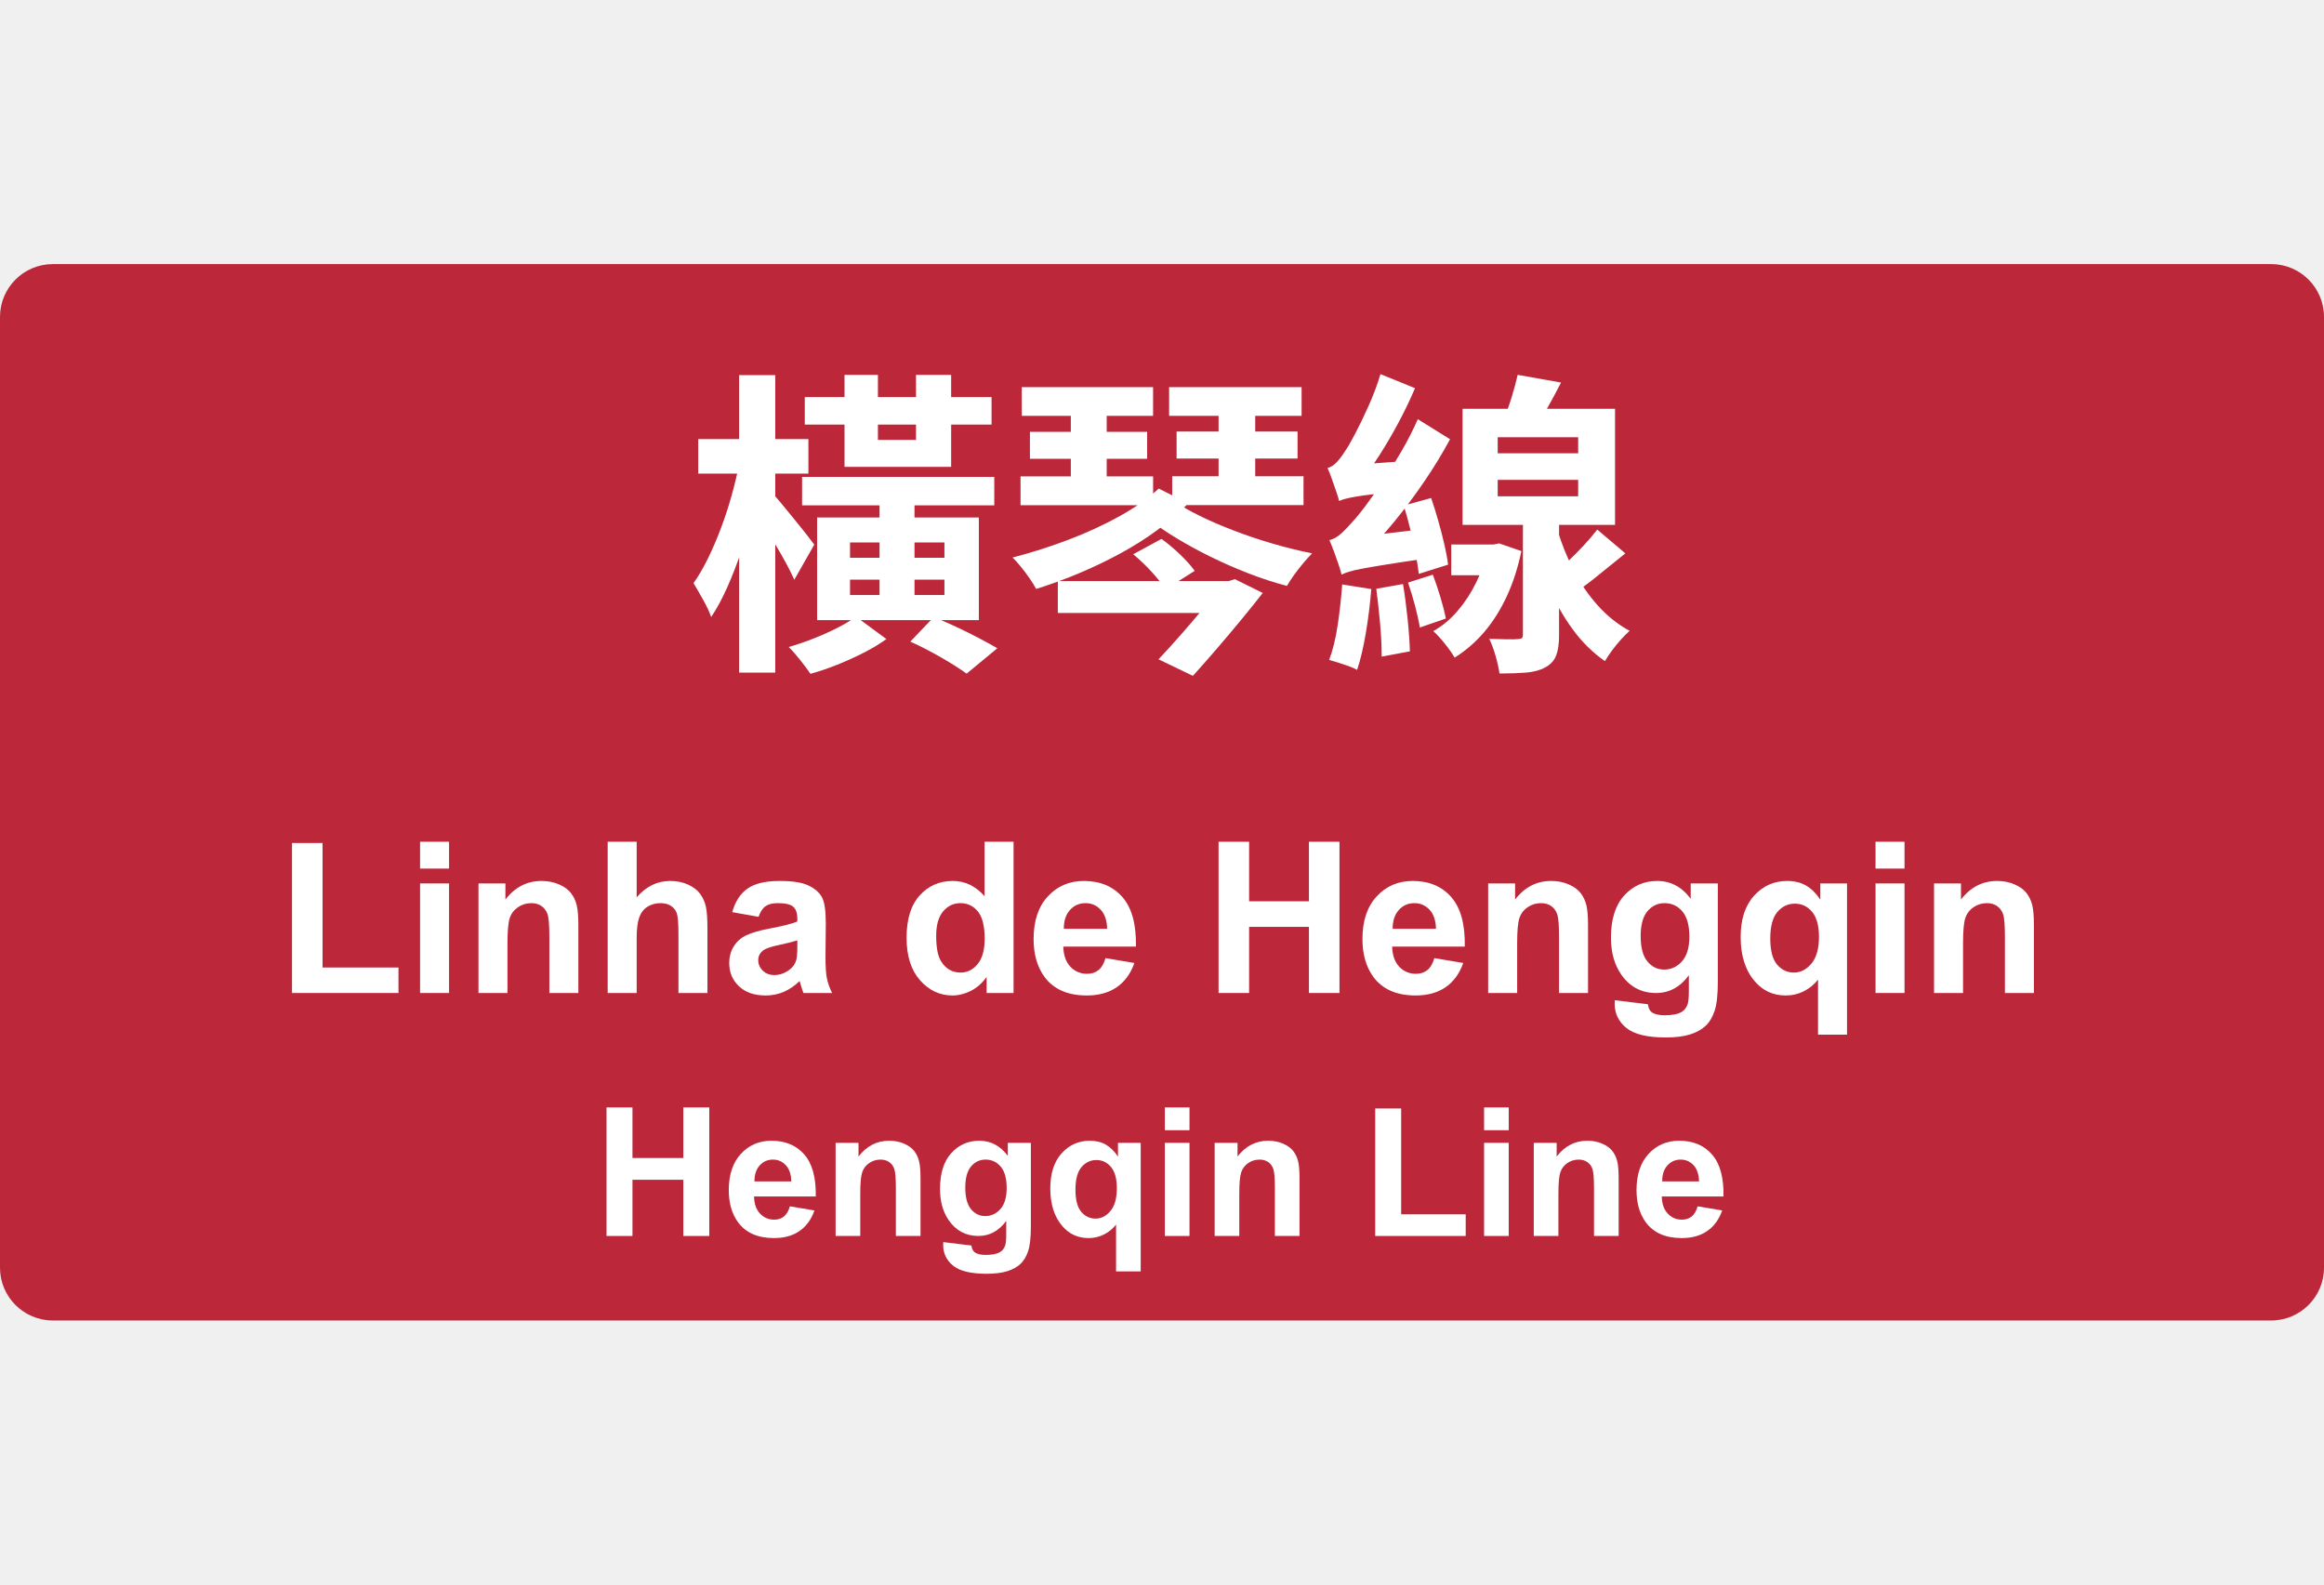
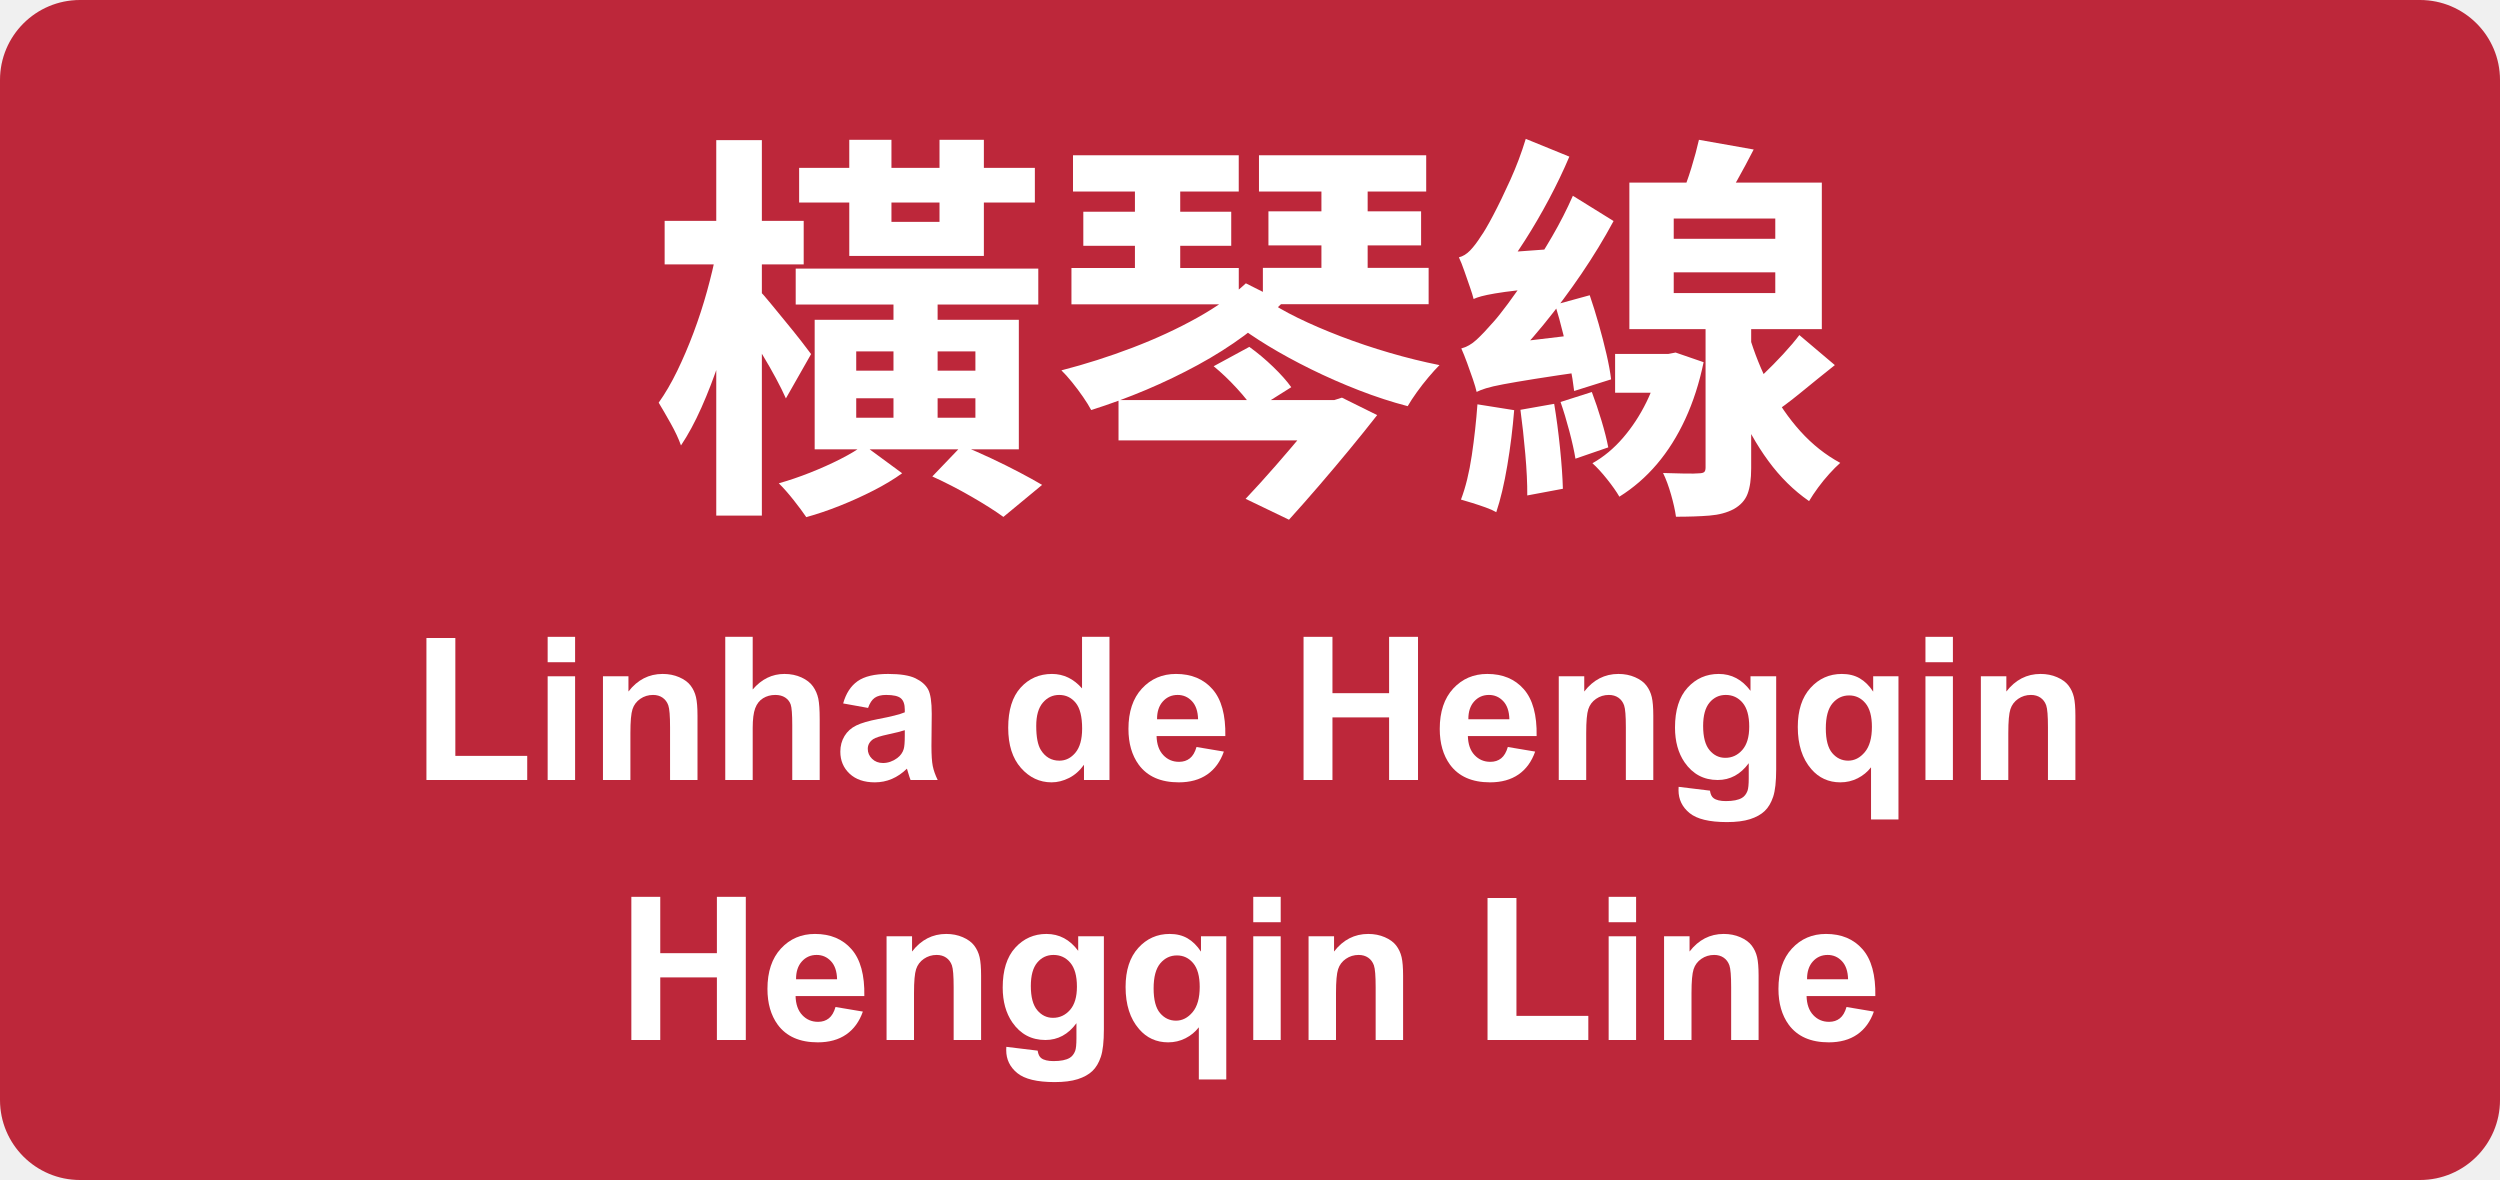
- <svg xmlns="http://www.w3.org/2000/svg" viewBox="0 0 220 150" style="--svgclr: #BD273A; --svgtext: #FFFFFF;">
-   <rect x="0" y="25" width="220" height="100" rx="5" ry="5" fill="#BD273A" />
-   <g transform="translate(65.00,61) scale(1,1)" fill="#FFFFFF">
-     <g transform="translate(0.00,0) scale(0.03,-0.03)">
+ <svg xmlns="http://www.w3.org/2000/svg" viewBox="0 0 250 118" style="--svgclr: #BD273A; --svgtext: #FFFFFF;">
+   <rect width="250" height="118" rx="8" ry="8" fill="#BD273A" />
+   <g transform="translate(65.00,48) scale(1,1)" fill="#FFFFFF">
+     <g transform="translate(0.00,0) scale(0.04,-0.04)">
      <path d="M36.6 647.78H384.24V539H36.6ZM165.64 849.72H279.66V-89.06H165.64ZM166.22 571.48 237.68 547.32Q226.9 488.32 210.68 424.43Q194.46 360.54 173.74 298.26Q153.02 235.98 128.63 181.14Q104.24 126.3 77.46 86.4Q68.78 111.12 51.64 141.63Q34.5 172.14 21.7 193.3Q45.92 227.3 67.86 272.4Q89.8 317.5 108.96 368.59Q128.12 419.68 142.56 471.93Q157 524.18 166.22 571.48ZM273.32 473.74Q282.32 464.96 300.65 442.56Q318.98 420.16 340.2 394.37Q361.42 368.58 378.86 346.18Q396.3 323.78 402.74 314.78L339.74 203.98Q329.96 226.12 314.8 254.31Q299.64 282.5 282.15 311.52Q264.66 340.54 249 366.56Q233.34 392.58 221.56 409.38ZM364.26 528.52H970.72V438.68H364.26ZM372.82 780.38H962.16V693.66H372.82ZM608.7 478.4H719.04V121.24H608.7ZM705.78 8.84 779.82 86.12Q814.82 72.14 852.38 54.49Q889.94 36.84 923.5 19.19Q957.06 1.54 980.28 -12.22L883.52 -92.28Q852.64 -69.86 803.37 -41.44Q754.1 -13.02 705.78 8.84ZM515.56 204.26V155.74H813.52V204.26ZM515.56 321.56V273.26H813.52V321.56ZM411.68 400.48H922.08V76.6H411.68ZM534.42 87.46 630.38 16.86Q599.82 -5.24 559.15 -26.06Q518.48 -46.88 475.09 -64.2Q431.7 -81.52 390.7 -92.84Q378.34 -74.58 358.91 -50.03Q339.48 -25.48 322 -8.22Q359.66 2.32 400.21 18.36Q440.76 34.4 476.2 52.44Q511.64 70.48 534.42 87.46ZM498.18 850.5H603.62V645.36H723.78V850.5H834.68V560.2H498.18Z" />
    </g>
-     <g transform="translate(30.00,0) scale(0.03,-0.03)">
+     <g transform="translate(40.00,0) scale(0.04,-0.04)">
      <path d="M171.3 199.78H725.5V99.02H171.3ZM690.88 199.78H710.58L729.84 205.9L817.92 162.26Q785.7 121.02 748.55 76.02Q711.4 31.02 673.09 -13.53Q634.78 -58.08 597.46 -99.3L489 -47.08Q525.76 -8.2 563.68 35.29Q601.6 78.78 635.19 119.05Q668.78 159.32 690.88 187.54ZM57.5 811.76H471.86V721.14H57.5ZM83.28 670.74H453.08V585.58H83.28ZM522.44 811.76H940.5V721.14H522.44ZM532.2 530.4H946.58V439.56H532.2ZM546.08 671.62H927.74V586.46H546.08ZM212.32 785.04H325.56V468.48L212.32 462.26ZM678.56 784.26H794.14V467.92L678.56 463.24ZM53.62 530.06H471.94V439.22H53.62ZM489.66 491.7 582.94 444.82Q494.34 355.46 369.66 287.62Q244.98 219.78 102.98 174.9Q95.52 189.04 82.55 207.86Q69.58 226.68 54.94 244.72Q40.3 262.76 28.5 274.12Q118.6 297.32 206.44 330.86Q294.28 364.4 367.85 405.5Q441.42 446.6 489.66 491.7ZM539.32 451.86Q570.88 429.1 619.38 405.4Q667.88 381.7 726.82 359.11Q785.76 336.52 848.97 318.04Q912.18 299.56 973.72 287.24Q961.36 274.88 946.05 256.73Q930.74 238.58 917.1 219.54Q903.46 200.5 894.22 184.58Q834.24 200.24 772.14 224.4Q710.04 248.56 651.99 277.22Q593.94 305.88 545.33 335.43Q496.72 364.98 462.16 392.2ZM409.12 284.4 498.32 332.82Q528.86 310.94 557.9 282.9Q586.94 254.86 603.16 231.98L510.62 173.76Q496.3 197.42 467.09 229.19Q437.88 260.96 409.12 284.4Z" />
    </g>
-     <g transform="translate(60.00,0) scale(0.03,-0.03)">
+     <g transform="translate(80.00,0) scale(0.04,-0.04)">
      <path d="M622.34 850.5 759.2 826.24Q738.62 786.1 717.65 748.75Q696.68 711.4 679.44 685.28L578 710.66Q591.34 740.9 603.34 780.08Q615.34 819.26 622.34 850.5ZM559.32 519.16V467.26H813.2V519.16ZM559.32 653.66V602.98H813.2V653.66ZM448.42 743.5H929.56V377.2H448.42ZM638.92 418.18H752.94V29.04Q752.94 -10.8 743.93 -34.62Q734.92 -58.44 709.22 -72.8Q684.08 -86.16 648.34 -89Q612.6 -91.84 564.94 -91.84Q561.6 -67.9 552.64 -36.5Q543.68 -5.1 532.66 17.5Q560.06 16.5 586.77 16.11Q613.48 15.72 622.7 16.72Q632.14 16.94 635.53 19.94Q638.92 22.94 638.92 31.16ZM412.76 315.1H552.74V218.24H412.76ZM526.24 315.1H545.5L563.98 318.66L634.02 294.5Q617.92 216.6 588.22 152.36Q558.52 88.12 517.26 39.6Q476 -8.92 423.44 -41.72Q412.42 -22.68 392.6 2.15Q372.78 26.98 356.08 41.9Q398.06 65.46 432.36 105.24Q466.66 145.02 491.07 194.73Q515.48 244.44 526.24 298.96ZM873.38 362.32 962.12 287.26Q919.54 253.38 877.82 219.17Q836.1 184.96 800.66 161.86L736.2 221.66Q757.86 239.88 783.24 264.1Q808.62 288.32 832.78 314.43Q856.94 340.54 873.38 362.32ZM747.82 361.58Q767.48 294.94 799.63 232.85Q831.78 170.76 876.15 121.66Q920.52 72.56 975.62 42.78Q963.26 31.98 948.34 15.5Q933.42 -0.98 920.17 -19.02Q906.92 -37.06 897.68 -52.76Q840.24 -12.96 795.87 47.61Q751.5 108.18 719.52 183.58Q687.54 258.98 666.1 342.66ZM262.84 438.18 349.34 461.9Q360.78 428.46 371.83 389.63Q382.88 350.8 391.21 314.69Q399.54 278.58 402.76 251.58L310.36 222.52Q307.14 250.52 299.98 287.63Q292.82 324.74 283.16 364.35Q273.5 403.96 262.84 438.18ZM176.08 175.48 260.46 190.4Q268.9 139.96 274.95 81.02Q281 22.08 282.22 -21.92L193.16 -38.62Q193.5 5.38 188.23 65.21Q182.96 125.04 176.08 175.48ZM68.58 189.18 160.42 174.6Q154.88 105.36 143.28 36.35Q131.68 -32.66 115.68 -80.44Q105.66 -74.54 89.24 -68.64Q72.82 -62.74 56.01 -57.51Q39.2 -52.28 27.4 -48.94Q44.84 -3.28 54.44 61.28Q64.04 125.84 68.58 189.18ZM59 452.48Q56.44 463.5 49.76 482.48Q43.08 501.46 36.01 522Q28.94 542.54 22.26 556.68Q37.16 560.24 50.27 573.79Q63.38 587.34 77.6 609.78Q88.04 624 107.97 661.77Q127.9 699.54 150.77 750.14Q173.64 800.74 189.4 852.84L298.4 808.42Q276.08 755.88 247.42 702Q218.76 648.12 187.43 599.07Q156.1 550.02 125.22 510.58V508.02Q125.22 508.02 115.37 502.12Q105.52 496.22 92.11 487.65Q78.7 479.08 68.85 469.73Q59 460.38 59 452.48ZM59 452.48 55.88 535.08 104.62 566.58 278.06 579.12Q273.94 557.3 270.43 529.91Q266.92 502.52 266.14 484.26Q208.26 478.6 171.26 474.38Q134.26 470.16 112.42 466.38Q90.58 462.6 78.46 459.32Q66.34 456.04 59 452.48ZM66.56 220.22Q64 232.02 57.32 251.67Q50.64 271.32 42.79 292.64Q34.94 313.96 28.26 328.88Q48.28 334 66.34 350.66Q84.4 367.32 108.74 395.32Q121.3 409.1 144.69 440.49Q168.08 471.88 197.08 515.27Q226.08 558.66 255.3 608.83Q284.52 659 307.18 710.56L408.94 647.42Q373.06 580.76 328.11 514.71Q283.16 448.66 233.98 388.55Q184.8 328.44 135.12 279.44V276.1Q135.12 276.1 124.88 270.31Q114.64 264.52 100.84 256.06Q87.04 247.6 76.8 237.86Q66.56 228.12 66.56 220.22ZM66.56 220.22 61.88 305.72 110.62 338.44 350.38 366.98Q347.04 345.38 344.81 317.6Q342.58 289.82 343.58 272.34Q263.04 260.9 212.43 252.79Q161.82 244.68 133.26 239.29Q104.7 233.9 90.19 229.34Q75.68 224.78 66.56 220.22ZM276.34 195.04 354.6 219.98Q367.14 186.9 378.68 148.55Q390.22 110.2 395.66 81.56L313.62 53.28Q308.96 81.92 298.42 121.94Q287.88 161.96 276.34 195.04Z" />
    </g>
  </g>
-   <g transform="translate(26.11,94) scale(1,1)" fill="#FFFFFF">
+   <g transform="translate(41.11,78) scale(1,1)" fill="#FFFFFF">
    <g transform="translate(0.00,0) scale(0.009766,-0.009766)">
      <path d="M157 0V1454H453V247H1189V0Z" />
    </g>
    <g transform="translate(12.22,0) scale(0.009766,-0.009766)">
      <path d="M147 1206V1466H428V1206ZM147 0V1062H428V0Z" />
    </g>
    <g transform="translate(17.77,0) scale(0.009766,-0.009766)">
      <path d="M1113 0H832V542Q832 714 814 764.5Q796 815 755.5 843Q715 871 658 871Q585 871 527 831Q469 791 447.5 725Q426 659 426 481V0H145V1062H406V906Q545 1086 756 1086Q849 1086 926 1052.5Q1003 1019 1042.5 967Q1082 915 1097.5 849Q1113 783 1113 660Z" />
    </g>
    <g transform="translate(29.99,0) scale(0.009766,-0.009766)">
      <path d="M427 1466V927Q563 1086 752 1086Q849 1086 927 1050Q1005 1014 1044.5 958Q1084 902 1098.5 834Q1113 766 1113 623V0H832V561Q832 728 816 773Q800 818 759.5 844.5Q719 871 658 871Q588 871 533 837Q478 803 452.5 734.5Q427 666 427 532V0H146V1466Z" />
    </g>
    <g transform="translate(42.21,0) scale(0.009766,-0.009766)">
      <path d="M357 738 102 784Q145 938 250 1012Q355 1086 562 1086Q750 1086 842 1041.5Q934 997 971.5 928.5Q1009 860 1009 677L1006 349Q1006 209 1019.5 142.5Q1033 76 1070 0H792Q781 28 765 83Q758 108 755 116Q683 46 601 11Q519 -24 426 -24Q262 -24 167.5 65Q73 154 73 290Q73 380 116 450.5Q159 521 236.5 558.5Q314 596 460 624Q657 661 733 693V721Q733 802 693 836.5Q653 871 542 871Q467 871 425 841.5Q383 812 357 738ZM733 510Q679 492 562 467Q445 442 409 418Q354 379 354 319Q354 260 398 217Q442 174 510 174Q586 174 655 224Q706 262 722 317Q733 353 733 454Z" />
    </g>
    <g transform="translate(58.89,0) scale(0.009766,-0.009766)">
      <path d="M1121 0H860V156Q795 65 706.5 20.5Q618 -24 528 -24Q345 -24 214.5 123.5Q84 271 84 535Q84 805 211 945.5Q338 1086 532 1086Q710 1086 840 938V1466H1121ZM371 554Q371 384 418 308Q486 198 608 198Q705 198 773 280.5Q841 363 841 527Q841 710 775 790.5Q709 871 606 871Q506 871 438.5 791.5Q371 712 371 554Z" />
    </g>
    <g transform="translate(71.10,0) scale(0.009766,-0.009766)">
      <path d="M762 338 1042 291Q988 137 871.5 56.5Q755 -24 580 -24Q303 -24 170 157Q65 302 65 523Q65 787 203 936.5Q341 1086 552 1086Q789 1086 926 929.5Q1063 773 1057 450H353Q356 325 421 255.5Q486 186 583 186Q649 186 694 222Q739 258 762 338ZM778 622Q775 744 715 807.5Q655 871 569 871Q477 871 417 804Q357 737 358 622Z" />
    </g>
    <g transform="translate(87.78,0) scale(0.009766,-0.009766)">
      <path d="M150 0V1466H446V889H1026V1466H1322V0H1026V641H446V0Z" />
    </g>
    <g transform="translate(102.23,0) scale(0.009766,-0.009766)">
      <path d="M762 338 1042 291Q988 137 871.5 56.5Q755 -24 580 -24Q303 -24 170 157Q65 302 65 523Q65 787 203 936.5Q341 1086 552 1086Q789 1086 926 929.5Q1063 773 1057 450H353Q356 325 421 255.5Q486 186 583 186Q649 186 694 222Q739 258 762 338ZM778 622Q775 744 715 807.5Q655 871 569 871Q477 871 417 804Q357 737 358 622Z" />
    </g>
    <g transform="translate(113.35,0) scale(0.009766,-0.009766)">
      <path d="M1113 0H832V542Q832 714 814 764.5Q796 815 755.5 843Q715 871 658 871Q585 871 527 831Q469 791 447.5 725Q426 659 426 481V0H145V1062H406V906Q545 1086 756 1086Q849 1086 926 1052.5Q1003 1019 1042.5 967Q1082 915 1097.5 849Q1113 783 1113 660Z" />
    </g>
    <g transform="translate(125.57,0) scale(0.009766,-0.009766)">
      <path d="M121 -70 442 -109Q450 -165 479 -186Q519 -216 605 -216Q715 -216 770 -183Q807 -161 826 -112Q839 -77 839 17V172Q713 0 521 0Q307 0 182 181Q84 324 84 537Q84 804 212.5 945Q341 1086 532 1086Q729 1086 857 913V1062H1120V109Q1120 -79 1089 -172Q1058 -265 1002 -318Q946 -371 852.5 -401Q759 -431 616 -431Q346 -431 233 -338.5Q120 -246 120 -104Q120 -90 121 -70ZM372 553Q372 384 437.5 305.5Q503 227 599 227Q702 227 773 307.5Q844 388 844 546Q844 711 776 791Q708 871 604 871Q503 871 437.5 792.5Q372 714 372 553Z" />
    </g>
    <g transform="translate(137.78,0) scale(0.009766,-0.009766)">
      <path d="M841 -404V130Q786 59 704 17.5Q622 -24 527 -24Q346 -24 229 112Q91 271 91 543Q91 799 220.5 942.5Q350 1086 542 1086Q648 1086 725.5 1041Q803 996 863 905V1062H1122V-404ZM850 544Q850 707 783.5 786.5Q717 866 617 866Q515 866 446.5 785Q378 704 378 528Q378 353 444 275.5Q510 198 607 198Q704 198 777 285Q850 372 850 544Z" />
    </g>
    <g transform="translate(150.00,0) scale(0.009766,-0.009766)">
      <path d="M147 1206V1466H428V1206ZM147 0V1062H428V0Z" />
    </g>
    <g transform="translate(155.56,0) scale(0.009766,-0.009766)">
      <path d="M1113 0H832V542Q832 714 814 764.5Q796 815 755.5 843Q715 871 658 871Q585 871 527 831Q469 791 447.5 725Q426 659 426 481V0H145V1062H406V906Q545 1086 756 1086Q849 1086 926 1052.5Q1003 1019 1042.5 967Q1082 915 1097.5 849Q1113 783 1113 660Z" />
    </g>
  </g>
-   <g transform="translate(56.17,117) scale(1,1)" fill="#FFFFFF">
-     <g transform="translate(0.00,0) scale(0.008301,-0.008301)">
+   <g transform="translate(61.67,104) scale(1,1)" fill="#FFFFFF">
+     <g transform="translate(0.00,0) scale(0.009766,-0.009766)">
      <path d="M150 0V1466H446V889H1026V1466H1322V0H1026V641H446V0Z" />
    </g>
-     <g transform="translate(12.28,0) scale(0.008301,-0.008301)">
+     <g transform="translate(14.44,0) scale(0.009766,-0.009766)">
      <path d="M762 338 1042 291Q988 137 871.5 56.5Q755 -24 580 -24Q303 -24 170 157Q65 302 65 523Q65 787 203 936.5Q341 1086 552 1086Q789 1086 926 929.5Q1063 773 1057 450H353Q356 325 421 255.5Q486 186 583 186Q649 186 694 222Q739 258 762 338ZM778 622Q775 744 715 807.5Q655 871 569 871Q477 871 417 804Q357 737 358 622Z" />
    </g>
-     <g transform="translate(21.73,0) scale(0.008301,-0.008301)">
+     <g transform="translate(25.57,0) scale(0.009766,-0.009766)">
      <path d="M1113 0H832V542Q832 714 814 764.5Q796 815 755.5 843Q715 871 658 871Q585 871 527 831Q469 791 447.5 725Q426 659 426 481V0H145V1062H406V906Q545 1086 756 1086Q849 1086 926 1052.5Q1003 1019 1042.5 967Q1082 915 1097.5 849Q1113 783 1113 660Z" />
    </g>
-     <g transform="translate(32.12,0) scale(0.008301,-0.008301)">
+     <g transform="translate(37.78,0) scale(0.009766,-0.009766)">
      <path d="M121 -70 442 -109Q450 -165 479 -186Q519 -216 605 -216Q715 -216 770 -183Q807 -161 826 -112Q839 -77 839 17V172Q713 0 521 0Q307 0 182 181Q84 324 84 537Q84 804 212.5 945Q341 1086 532 1086Q729 1086 857 913V1062H1120V109Q1120 -79 1089 -172Q1058 -265 1002 -318Q946 -371 852.5 -401Q759 -431 616 -431Q346 -431 233 -338.5Q120 -246 120 -104Q120 -90 121 -70ZM372 553Q372 384 437.5 305.5Q503 227 599 227Q702 227 773 307.5Q844 388 844 546Q844 711 776 791Q708 871 604 871Q503 871 437.5 792.5Q372 714 372 553Z" />
    </g>
-     <g transform="translate(42.50,0) scale(0.008301,-0.008301)">
+     <g transform="translate(50.00,0) scale(0.009766,-0.009766)">
      <path d="M841 -404V130Q786 59 704 17.5Q622 -24 527 -24Q346 -24 229 112Q91 271 91 543Q91 799 220.5 942.5Q350 1086 542 1086Q648 1086 725.5 1041Q803 996 863 905V1062H1122V-404ZM850 544Q850 707 783.5 786.5Q717 866 617 866Q515 866 446.5 785Q378 704 378 528Q378 353 444 275.5Q510 198 607 198Q704 198 777 285Q850 372 850 544Z" />
    </g>
-     <g transform="translate(52.88,0) scale(0.008301,-0.008301)">
+     <g transform="translate(62.22,0) scale(0.009766,-0.009766)">
      <path d="M147 1206V1466H428V1206ZM147 0V1062H428V0Z" />
    </g>
-     <g transform="translate(57.61,0) scale(0.008301,-0.008301)">
+     <g transform="translate(67.77,0) scale(0.009766,-0.009766)">
      <path d="M1113 0H832V542Q832 714 814 764.5Q796 815 755.5 843Q715 871 658 871Q585 871 527 831Q469 791 447.5 725Q426 659 426 481V0H145V1062H406V906Q545 1086 756 1086Q849 1086 926 1052.5Q1003 1019 1042.5 967Q1082 915 1097.5 849Q1113 783 1113 660Z" />
    </g>
-     <g transform="translate(72.71,0) scale(0.008301,-0.008301)">
+     <g transform="translate(85.55,0) scale(0.009766,-0.009766)">
      <path d="M157 0V1454H453V247H1189V0Z" />
    </g>
-     <g transform="translate(83.10,0) scale(0.008301,-0.008301)">
+     <g transform="translate(97.76,0) scale(0.009766,-0.009766)">
      <path d="M147 1206V1466H428V1206ZM147 0V1062H428V0Z" />
    </g>
-     <g transform="translate(87.82,0) scale(0.008301,-0.008301)">
+     <g transform="translate(103.32,0) scale(0.009766,-0.009766)">
      <path d="M1113 0H832V542Q832 714 814 764.5Q796 815 755.5 843Q715 871 658 871Q585 871 527 831Q469 791 447.5 725Q426 659 426 481V0H145V1062H406V906Q545 1086 756 1086Q849 1086 926 1052.5Q1003 1019 1042.5 967Q1082 915 1097.5 849Q1113 783 1113 660Z" />
    </g>
-     <g transform="translate(98.21,0) scale(0.008301,-0.008301)">
+     <g transform="translate(115.54,0) scale(0.009766,-0.009766)">
      <path d="M762 338 1042 291Q988 137 871.5 56.5Q755 -24 580 -24Q303 -24 170 157Q65 302 65 523Q65 787 203 936.5Q341 1086 552 1086Q789 1086 926 929.5Q1063 773 1057 450H353Q356 325 421 255.5Q486 186 583 186Q649 186 694 222Q739 258 762 338ZM778 622Q775 744 715 807.5Q655 871 569 871Q477 871 417 804Q357 737 358 622Z" />
    </g>
  </g>
</svg>
